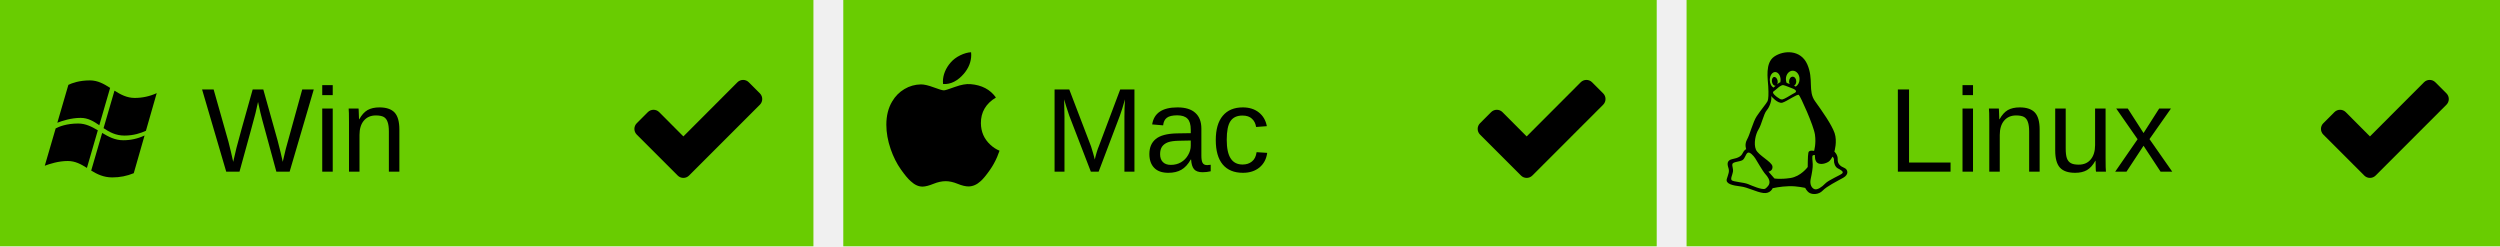
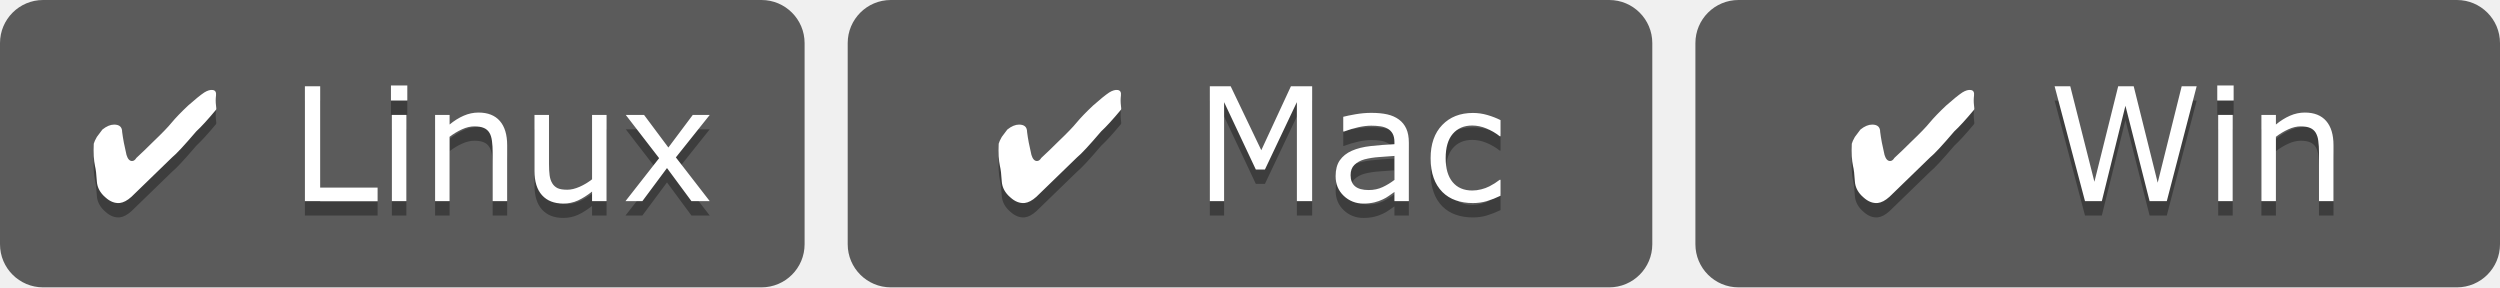
- <svg xmlns="http://www.w3.org/2000/svg" width="335px" height="33px" version="1.1" xml:space="preserve" style="fill-rule:evenodd;clip-rule:evenodd;stroke-linejoin:round;stroke-miterlimit:1.414;">
-   <g transform="matrix(1,0,0,1,-5,-5)">
-     <g id="OSes">
-       <g id="Windows" transform="matrix(1,0,0,1,-95,-95)">
-         <g transform="matrix(1,0,0,1,100,100)">
-           <rect x="0" y="0" width="109" height="33" style="fill:rgb(105,204,1);" />
-         </g>
-         <g transform="matrix(1,0,0,1,127,123)">
-           <text x="0px" y="0px" style="font-family:'ArialMT', 'Arial', sans-serif;font-size:16px;">Win</text>
-         </g>
-         <g id="Windows-logo" transform="matrix(1,0,0,1,106,110.773)">
-           <path d="M13.554,6.75C12.915,7.05 11.913,7.395 10.682,7.395C9.501,7.395 8.654,6.922 7.877,6.398L9.34,1.376C10.152,1.889 10.997,2.35 12.054,2.35C13.071,2.351 14.076,2.132 15,1.708L13.554,6.75ZM7.307,6.006C6.554,5.488 5.804,5.023 4.8,5.023C3.552,5.023 2.337,5.418 1.682,5.674L3.163,0.597C3.66,0.355 4.632,0 6.064,0C7.101,0 7.935,0.478 8.758,1.003L7.307,6.006ZM7.109,6.688L5.647,11.728C4.866,11.241 4.094,10.801 3.079,10.801C1.855,10.801 0.663,11.181 0,11.436L1.46,6.432C1.914,6.193 2.924,5.778 4.473,5.778C5.478,5.778 6.301,6.206 7.109,6.688ZM7.69,7.04C8.538,7.549 9.414,8.02 10.508,8.02C11.498,8.024 12.477,7.806 13.372,7.383L11.923,12.436C11.011,12.812 10.034,13.004 9.048,13C7.874,13 7.013,12.567 6.22,12.085L7.69,7.04Z" style="fill-rule:nonzero;" />
-         </g>
-         <g id="Checkmark" transform="matrix(0.550284,0,0,0.550284,45.6616,27.8065)">
-           <path d="M283.8,153.944L281.068,151.212C280.316,150.467 279.087,150.467 278.335,151.212L265.157,164.412L259.251,158.485C258.499,157.74 257.27,157.74 256.518,158.485L253.786,161.218C253.042,161.97 253.042,163.198 253.786,163.95L261.059,171.222L263.791,173.954C264.542,174.7 265.772,174.7 266.523,173.954L269.255,171.222L283.8,156.676C284.544,155.924 284.544,154.696 283.8,153.944Z" style="fill-rule:nonzero;" />
-         </g>
-       </g>
-       <g id="Mac" transform="matrix(1,0,0,1,18,-95)">
-         <g transform="matrix(1,0,0,1,100,100)">
-           <rect x="0" y="0" width="109" height="33" style="fill:rgb(105,204,1);" />
-         </g>
-         <g transform="matrix(1,0,0,1,127,123)">
-           <text x="0px" y="0px" style="font-family:'ArialMT', 'Arial', sans-serif;font-size:16px;">Mac</text>
-         </g>
-         <g id="Apple-logo" transform="matrix(0.111138,0,0,0.111138,103.906,106.555)">
-           <path d="M150.37,130.25C147.92,135.91 145.02,141.12 141.66,145.91C137.08,152.44 133.33,156.96 130.44,159.47C125.96,163.59 121.16,165.7 116.02,165.82C112.33,165.82 107.88,164.77 102.7,162.64C97.503,160.52 92.727,159.47 88.36,159.47C83.78,159.47 78.868,160.52 73.614,162.64C68.352,164.77 64.113,165.88 60.872,165.99C55.943,166.2 51.03,164.03 46.126,159.47C42.996,156.74 39.081,152.06 34.391,145.43C29.359,138.35 25.222,130.14 21.981,120.78C18.51,110.67 16.77,100.88 16.77,91.402C16.77,80.545 19.116,71.181 23.815,63.334C27.508,57.031 32.421,52.059 38.57,48.409C44.719,44.759 51.363,42.899 58.518,42.78C62.433,42.78 67.567,43.991 73.947,46.371C80.309,48.759 84.394,49.97 86.185,49.97C87.524,49.97 92.062,48.554 99.755,45.731C107.03,43.113 113.17,42.029 118.2,42.456C131.83,43.556 142.07,48.929 148.88,58.609C136.69,65.995 130.66,76.34 130.78,89.611C130.89,99.948 134.64,108.55 142.01,115.38C145.35,118.55 149.08,121 153.23,122.74C152.33,125.35 151.38,127.85 150.37,130.25ZM119.11,7.24C119.11,15.342 116.15,22.907 110.25,29.909C103.13,38.233 94.518,43.043 85.179,42.284C85.06,41.312 84.991,40.289 84.991,39.214C84.991,31.436 88.377,23.112 94.39,16.306C97.392,12.86 101.21,9.995 105.84,7.709C110.46,5.457 114.83,4.212 118.94,3.999C119.06,5.082 119.11,6.165 119.11,7.24L119.11,7.24Z" style="fill-rule:nonzero;" />
-         </g>
-         <g id="Checkmark1" transform="matrix(0.550284,0,0,0.550284,45.6616,27.8065)">
-           <path d="M283.8,153.944L281.068,151.212C280.316,150.467 279.087,150.467 278.335,151.212L265.157,164.412L259.251,158.485C258.499,157.74 257.27,157.74 256.518,158.485L253.786,161.218C253.042,161.97 253.042,163.198 253.786,163.95L261.059,171.222L263.791,173.954C264.542,174.7 265.772,174.7 266.523,173.954L269.255,171.222L283.8,156.676C284.544,155.924 284.544,154.696 283.8,153.944Z" style="fill-rule:nonzero;" />
-         </g>
-       </g>
-       <g id="Linux" transform="matrix(1,0,0,1,131,-95)">
-         <g transform="matrix(1,0,0,1,100,100)">
-           <rect x="0" y="0" width="109" height="33" style="fill:rgb(105,204,1);" />
-         </g>
-         <g transform="matrix(1,0,0,1,127,123)">
-           <text x="0px" y="0px" style="font-family:'ArialMT', 'Arial', sans-serif;font-size:16px;">Linux</text>
-         </g>
-         <g id="Linux-logo" transform="matrix(0.060318,0,0,0.060318,98.8304,101.873)">
-           <path d="M139.157,383.053C155.77,385.037 174.436,395.799 190.057,397.699C205.762,399.682 210.622,387.004 210.622,387.004C210.622,387.004 228.295,383.053 246.875,382.598C265.473,382.077 283.078,386.466 283.078,386.466C283.078,386.466 286.492,394.285 292.865,397.699C299.238,401.179 312.959,401.65 321.753,392.385C330.564,383.053 354.072,371.298 367.272,363.95C380.556,356.585 378.118,345.353 369.778,341.939C361.438,338.526 354.611,333.145 355.132,322.82C355.586,312.58 347.767,305.753 347.767,305.753C347.767,305.753 354.611,283.221 348.238,264.556C341.865,245.976 320.846,216.095 304.687,193.63C288.528,171.098 302.248,145.085 287.536,111.841C272.822,78.547 234.669,80.515 214.104,94.706C193.539,108.898 199.844,144.092 200.836,160.79C201.828,177.403 201.29,189.291 199.39,193.563C197.49,197.901 184.223,213.657 175.412,226.857C166.618,240.124 160.244,267.516 153.804,278.816C147.498,290.049 151.904,300.289 151.904,300.289C151.904,300.289 147.499,301.802 144.018,309.168C140.604,316.449 133.777,319.929 121.485,322.301C109.277,324.806 109.277,332.676 112.22,341.487C115.179,350.281 112.22,355.208 108.806,366.441C105.393,377.672 122.477,381.085 139.157,383.053ZM311.849,331.816C320.576,335.633 333.12,330.319 336.937,326.502C340.738,322.702 343.428,317.052 343.428,317.052C343.428,317.052 347.245,318.952 346.858,324.988C346.454,331.109 349.481,339.836 355.198,342.863C360.915,345.873 369.642,350.076 365.119,354.28C360.511,358.484 335.02,368.741 327.403,376.745C319.853,384.698 309.932,391.206 303.895,389.289C297.792,387.389 292.461,379.049 295.085,366.841C297.792,354.684 300.079,341.349 299.692,333.732C299.289,326.115 297.792,315.858 299.692,314.344C301.592,312.847 304.619,313.57 304.619,313.57C304.619,313.57 303.104,328.017 311.849,331.816ZM255.216,126.033C263.623,126.033 270.4,134.373 270.4,144.63C270.4,151.911 266.986,158.217 261.992,161.244C260.731,160.723 259.419,160.134 257.973,159.528C261,158.032 263.101,154.215 263.101,149.809C263.101,144.042 259.554,139.3 255.097,139.3C250.759,139.3 247.143,144.041 247.143,149.809C247.143,151.912 247.665,154.013 248.522,155.661C245.899,154.601 243.528,153.694 241.628,152.971C240.636,150.465 240.047,147.64 240.047,144.631C240.048,134.374 246.807,126.033 255.216,126.033ZM234.398,158.083C238.535,158.806 249.901,163.733 254.106,165.246C258.31,166.692 262.967,169.382 262.513,172.073C261.992,174.847 259.823,174.847 254.106,178.328C248.456,181.742 236.114,189.359 232.162,189.88C228.227,190.401 225.991,188.181 221.786,185.474C217.582,182.716 209.697,176.276 211.68,172.863C211.68,172.863 217.851,168.138 220.542,165.717C223.233,163.211 230.194,157.309 234.398,158.083ZM216.271,128.993C222.896,128.993 228.294,136.879 228.294,146.598C228.294,148.364 228.092,150.011 227.773,151.659C226.125,152.18 224.478,153.038 222.896,154.417C222.123,155.073 221.399,155.661 220.744,156.317C221.786,154.35 222.19,151.525 221.719,148.565C220.811,143.319 217.263,139.435 213.782,139.956C210.284,140.545 208.199,145.354 209.04,150.668C209.965,156.049 213.445,159.932 216.993,159.344C217.195,159.277 217.38,159.21 217.582,159.142C215.884,160.79 214.303,162.236 212.655,163.413C207.863,161.176 204.315,154.484 204.315,146.598C204.316,136.812 209.629,128.993 216.271,128.993ZM179.362,256.216C186.189,245.455 190.594,221.93 197.421,214.111C204.316,206.309 209.629,189.679 207.208,182.331C207.208,182.331 221.921,199.936 232.162,197.044C242.419,194.084 265.473,176.95 268.886,179.893C272.3,182.852 301.659,247.422 304.618,267.987C307.578,288.535 302.651,304.241 302.651,304.241C302.651,304.241 291.419,301.281 289.972,308.108C288.526,315.002 288.526,339.973 288.526,339.973C288.526,339.973 273.342,360.992 249.834,364.472C226.326,367.886 214.555,365.397 214.555,365.397L201.355,350.28C201.355,350.28 211.613,348.767 210.166,338.459C208.72,328.219 178.822,314.026 173.441,301.28C168.062,288.534 172.451,266.994 179.362,256.216ZM121.232,333.33C122.409,328.286 137.643,328.286 143.495,324.738C149.347,321.19 150.523,311 155.249,308.31C159.906,305.552 168.516,315.339 172.064,320.853C175.545,326.234 188.88,349.759 194.328,355.61C199.843,361.512 204.905,369.331 203.324,376.36C201.828,383.388 193.538,388.517 193.538,388.517C186.123,390.804 165.44,381.875 156.041,377.94C146.642,373.989 122.73,372.811 119.653,369.331C116.492,365.783 121.166,357.964 122.41,350.548C123.519,343.049 120.039,338.391 121.232,333.33Z" style="fill-rule:nonzero;" />
-         </g>
-         <g id="Checkmark2" transform="matrix(0.550284,0,0,0.550284,45.6616,27.8065)">
-           <path d="M283.8,153.944L281.068,151.212C280.316,150.467 279.087,150.467 278.335,151.212L265.157,164.412L259.251,158.485C258.499,157.74 257.27,157.74 256.518,158.485L253.786,161.218C253.042,161.97 253.042,163.198 253.786,163.95L261.059,171.222L263.791,173.954C264.542,174.7 265.772,174.7 266.523,173.954L269.255,171.222L283.8,156.676C284.544,155.924 284.544,154.696 283.8,153.944Z" style="fill-rule:nonzero;" />
-         </g>
-       </g>
+ <svg xmlns="http://www.w3.org/2000/svg" width="174" height="20" version="1.1" xml:space="preserve" fill-rule="evenodd" clip-rule="evenodd" stroke-linejoin="round" stroke-miterlimit="1.414">
+   <path d="M174 3c0-1.656-1.344-3-3-3h-50c-1.656 0-3 1.344-3 3v14c0 1.656 1.344 3 3 3h50c1.656 0 3-1.344 3-3V3z" fill="#5B5B5B" />
+   <g fill-opacity=".329" fill-rule="nonzero">
+     <path d="M128.885 11.004c.028-.115.1-.272.214-.473.144-.2.273-.372.387-.515.287-.23.559-.344.816-.344.373 0 .559.172.559.515.057.459.158.989.301 1.59.086.287.215.43.387.43.114 0 .214-.072.3-.215.373-.344.759-.716 1.161-1.117.63-.602 1.059-1.046 1.289-1.332.286-.344.673-.745 1.16-1.203.487-.43.859-.731 1.117-.903.229-.143.43-.2.601-.171.172.028.244.157.215.386-.028.23-.028.459 0 .688.029.172.029.272 0 .301-.573.687-1.031 1.188-1.375 1.504-.83.973-1.389 1.575-1.675 1.804a827.61 827.61 0 0 1-2.836 2.75c-.287.258-.559.401-.817.43-.344.029-.673-.1-.988-.387-.372-.315-.573-.687-.602-1.117-.028-.487-.071-.845-.129-1.074-.085-.401-.114-.917-.085-1.547zM152.888 7.002L150.809 15h-1.197l-1.682-6.639L146.287 15h-1.171L143 7.002h1.09l1.681 6.65 1.655-6.65h1.079l1.671 6.714 1.67-6.714h1.042zM155.461 7.996h-1.139V6.949h1.139v1.047zM155.396 15h-1.01V9h1.01v6zM162.411 15h-1.01v-3.416a5.92 5.92 0 0 0-.048-.776 1.43 1.43 0 0 0-.177-.567.82.82 0 0 0-.387-.335c-.168-.074-.387-.111-.655-.111-.276 0-.564.068-.865.205a4.371 4.371 0 0 0-.865.521V15h-1.01V9h1.01v.667c.315-.262.641-.466.978-.613.336-.147.682-.22 1.036-.22.648 0 1.142.195 1.483.585.34.391.51.953.51 1.687V15z" />
+   </g>
+   <g fill="#fff" fill-rule="nonzero">
+     <path d="M128.885 10.004c.028-.115.1-.272.214-.473.144-.2.273-.372.387-.515.287-.23.559-.344.816-.344.373 0 .559.172.559.515.057.459.158.989.301 1.59.086.287.215.43.387.43.114 0 .214-.072.3-.215.373-.344.759-.716 1.161-1.117.63-.602 1.059-1.046 1.289-1.332.286-.344.673-.745 1.16-1.203.487-.43.859-.731 1.117-.903.229-.143.43-.2.601-.171.172.028.244.157.215.386-.028.23-.028.459 0 .688.029.172.029.272 0 .301-.573.687-1.031 1.188-1.375 1.504-.83.973-1.389 1.575-1.675 1.804a827.61 827.61 0 0 1-2.836 2.75c-.287.258-.559.401-.817.43-.344.029-.673-.1-.988-.387-.372-.315-.573-.687-.602-1.117-.028-.487-.071-.845-.129-1.074-.085-.401-.114-.917-.085-1.547zM152.888 6.002L150.809 14h-1.197l-1.682-6.639L146.287 14h-1.171L143 6.002h1.09l1.681 6.65 1.655-6.65h1.079l1.671 6.714 1.67-6.714h1.042zM155.461 6.996h-1.139V5.949h1.139v1.047zM155.396 14h-1.01V8h1.01v6zM162.411 14h-1.01v-3.416a5.92 5.92 0 0 0-.048-.776 1.43 1.43 0 0 0-.177-.567.82.82 0 0 0-.387-.335c-.168-.074-.387-.111-.655-.111-.276 0-.564.068-.865.205a4.371 4.371 0 0 0-.865.521V14h-1.01V8h1.01v.667c.315-.262.641-.466.978-.613.336-.147.682-.22 1.036-.22.648 0 1.142.195 1.483.585.34.391.51.953.51 1.687V14z" />
+   </g>
+   <g>
+     <path d="M115 3c0-1.656-1.344-3-3-3H62c-1.656 0-3 1.344-3 3v14c0 1.656 1.344 3 3 3h50c1.656 0 3-1.344 3-3V3z" fill="#5B5B5B" />
+     <g fill-opacity=".329" fill-rule="nonzero">
+       <path d="M69.509 11.004c.028-.115.1-.272.214-.473.144-.2.273-.372.387-.515.287-.23.559-.344.817-.344.372 0 .558.172.558.515.057.459.158.989.301 1.59.086.287.215.43.387.43.114 0 .214-.072.3-.215.373-.344.76-.716 1.161-1.117.63-.602 1.059-1.046 1.289-1.332.286-.344.673-.745 1.16-1.203.487-.43.859-.731 1.117-.903.229-.143.43-.2.602-.171.171.028.243.157.214.386-.028.23-.028.459 0 .688.029.172.029.272 0 .301-.573.687-1.031 1.188-1.375 1.504-.83.973-1.389 1.575-1.675 1.804a827.61 827.61 0 0 1-2.836 2.75c-.287.258-.559.401-.817.43-.344.029-.673-.1-.988-.387-.372-.315-.573-.687-.602-1.117-.028-.487-.071-.845-.129-1.074-.085-.401-.114-.917-.085-1.547zM91.326 15h-1.064V8.109l-2.223 4.689h-.634l-2.207-4.689V15h-.994V7.002h1.45l2.132 4.453 2.063-4.453h1.477V15zM98.056 15h-1.004v-.639c-.09.061-.211.146-.363.255-.152.109-.3.196-.443.26a2.93 2.93 0 0 1-.58.207 3.121 3.121 0 0 1-.768.084 1.92 1.92 0 0 1-1.375-.538c-.376-.358-.564-.814-.564-1.369 0-.455.097-.823.292-1.104.196-.281.474-.502.836-.663.365-.161.804-.271 1.316-.328.512-.057 1.061-.1 1.649-.129v-.156c0-.229-.041-.419-.121-.569a.876.876 0 0 0-.347-.354 1.426 1.426 0 0 0-.515-.167 4.397 4.397 0 0 0-.629-.043c-.265 0-.56.035-.886.105a6.99 6.99 0 0 0-1.01.303h-.054V9.129c.197-.053.482-.112.854-.177.373-.064.74-.097 1.102-.097.422 0 .79.035 1.103.105.314.07.585.189.814.357.226.165.397.378.516.64.118.261.177.585.177.972V15zm-1.004-1.477v-1.67c-.308.017-.671.044-1.088.08a5.64 5.64 0 0 0-.991.156c-.29.082-.525.21-.704.384-.179.174-.268.413-.268.717 0 .344.104.602.311.776.208.174.525.261.951.261.354 0 .678-.069.972-.207a4.41 4.41 0 0 0 .817-.497zM104.437 14.624a6.586 6.586 0 0 1-.959.376c-.303.09-.624.134-.964.134-.433 0-.831-.063-1.192-.19a2.448 2.448 0 0 1-.93-.578 2.606 2.606 0 0 1-.607-.977c-.143-.394-.214-.854-.214-1.381 0-.981.269-1.751.808-2.309.539-.559 1.25-.838 2.135-.838.344 0 .681.048 1.012.145.332.097.635.215.911.354v1.123h-.054a3.851 3.851 0 0 0-.953-.553 2.613 2.613 0 0 0-.959-.194c-.573 0-1.025.193-1.356.578-.331.385-.497.95-.497 1.694 0 .724.162 1.28.486 1.668.324.389.78.583 1.367.583.204 0 .412-.027.623-.081a2.68 2.68 0 0 0 .569-.209 4.538 4.538 0 0 0 .72-.457h.054v1.112z" />
+     </g>
+     <g fill="#fff" fill-rule="nonzero">
+       <path d="M69.509 10.004c.028-.115.1-.272.214-.473.144-.2.273-.372.387-.515.287-.23.559-.344.817-.344.372 0 .558.172.558.515.057.459.158.989.301 1.59.086.287.215.43.387.43.114 0 .214-.072.3-.215.373-.344.76-.716 1.161-1.117.63-.602 1.059-1.046 1.289-1.332.286-.344.673-.745 1.16-1.203.487-.43.859-.731 1.117-.903.229-.143.43-.2.602-.171.171.028.243.157.214.386-.028.23-.028.459 0 .688.029.172.029.272 0 .301-.573.687-1.031 1.188-1.375 1.504-.83.973-1.389 1.575-1.675 1.804a827.61 827.61 0 0 1-2.836 2.75c-.287.258-.559.401-.817.43-.344.029-.673-.1-.988-.387-.372-.315-.573-.687-.602-1.117-.028-.487-.071-.845-.129-1.074-.085-.401-.114-.917-.085-1.547zM91.326 14h-1.064V7.109l-2.223 4.689h-.634l-2.207-4.689V14h-.994V6.002h1.45l2.132 4.453 2.063-4.453h1.477V14zM98.056 14h-1.004v-.639c-.09.061-.211.146-.363.255-.152.109-.3.196-.443.26a2.93 2.93 0 0 1-.58.207 3.121 3.121 0 0 1-.768.084 1.92 1.92 0 0 1-1.375-.538c-.376-.358-.564-.814-.564-1.369 0-.455.097-.823.292-1.104.196-.281.474-.502.836-.663.365-.161.804-.271 1.316-.328.512-.057 1.061-.1 1.649-.129V9.88c0-.229-.041-.419-.121-.569a.876.876 0 0 0-.347-.354 1.426 1.426 0 0 0-.515-.167 4.397 4.397 0 0 0-.629-.043c-.265 0-.56.035-.886.105a6.99 6.99 0 0 0-1.01.303h-.054V8.129c.197-.053.482-.112.854-.177.373-.064.74-.097 1.102-.097.422 0 .79.035 1.103.105.314.07.585.189.814.357.226.165.397.378.516.64.118.261.177.585.177.972V14zm-1.004-1.477v-1.67c-.308.017-.671.044-1.088.08a5.64 5.64 0 0 0-.991.156c-.29.082-.525.21-.704.384-.179.174-.268.413-.268.717 0 .344.104.602.311.776.208.174.525.261.951.261.354 0 .678-.069.972-.207a4.41 4.41 0 0 0 .817-.497zM104.437 13.624a6.586 6.586 0 0 1-.959.376c-.303.09-.624.134-.964.134-.433 0-.831-.063-1.192-.19a2.448 2.448 0 0 1-.93-.578 2.606 2.606 0 0 1-.607-.977c-.143-.394-.214-.854-.214-1.381 0-.981.269-1.751.808-2.309.539-.559 1.25-.838 2.135-.838.344 0 .681.048 1.012.145.332.097.635.215.911.354v1.123h-.054a3.851 3.851 0 0 0-.953-.553 2.613 2.613 0 0 0-.959-.194c-.573 0-1.025.193-1.356.578-.331.385-.497.95-.497 1.694 0 .724.162 1.28.486 1.668.324.389.78.583 1.367.583.204 0 .412-.027.623-.081a2.68 2.68 0 0 0 .569-.209 4.538 4.538 0 0 0 .72-.457h.054v1.112z" />
+     </g>
+   </g>
+   <g>
+     <path d="M56 3c0-1.656-1.344-3-3-3H3C1.344 0 0 1.344 0 3v14c0 1.656 1.344 3 3 3h50c1.656 0 3-1.344 3-3V3z" fill="#5B5B5B" />
+     <g fill-opacity=".329" fill-rule="nonzero">
+       <path d="M6.526 11.004c.029-.115.1-.272.215-.473.143-.2.272-.372.386-.515.287-.23.559-.344.817-.344.372 0 .558.172.558.515.058.459.158.989.301 1.59.086.287.215.43.387.43.115 0 .215-.072.301-.215.372-.344.759-.716 1.16-1.117.63-.602 1.06-1.046 1.289-1.332.286-.344.673-.745 1.16-1.203.487-.43.859-.731 1.117-.903.229-.143.43-.2.602-.171.172.028.243.157.215.386-.029.23-.029.459 0 .688.028.172.028.272 0 .301-.573.687-1.032 1.188-1.375 1.504-.831.973-1.39 1.575-1.676 1.804a827.61 827.61 0 0 1-2.836 2.75c-.286.258-.559.401-.816.43-.344.029-.674-.1-.989-.387-.372-.315-.573-.687-.601-1.117-.029-.487-.072-.845-.129-1.074-.086-.401-.115-.917-.086-1.547zM26.281 15h-5.06V7.002h1.064v7.053h3.996V15zM28.349 7.996H27.21V6.949h1.139v1.047zM28.284 15h-1.01V9h1.01v6zM35.299 15h-1.01v-3.416a5.92 5.92 0 0 0-.048-.776c-.033-.242-.092-.431-.178-.567a.813.813 0 0 0-.386-.335c-.169-.074-.387-.111-.656-.111-.275 0-.563.068-.864.205a4.371 4.371 0 0 0-.865.521V15h-1.01V9h1.01v.667c.315-.262.641-.466.978-.613.336-.147.682-.22 1.036-.22.648 0 1.142.195 1.483.585.34.391.51.953.51 1.687V15zM42.217 15h-1.01v-.666c-.34.269-.666.474-.978.618a2.44 2.44 0 0 1-1.031.215c-.63 0-1.121-.193-1.471-.578-.351-.385-.527-.95-.527-1.694V9h1.01v3.417c0 .304.014.564.043.781.029.217.089.402.183.556a.869.869 0 0 0 .376.344c.153.071.377.107.671.107.261 0 .547-.068.857-.204.309-.136.598-.31.867-.521V9h1.01v6zM49.398 15h-1.273l-1.703-2.304L44.709 15h-1.176l2.342-2.992L43.554 9h1.273l1.692 2.267L48.216 9h1.182l-2.358 2.955L49.398 15z" />
+     </g>
+     <g fill="#fff" fill-rule="nonzero">
+       <path d="M6.526 10.004c.029-.115.1-.272.215-.473.143-.2.272-.372.386-.515.287-.23.559-.344.817-.344.372 0 .558.172.558.515.058.459.158.989.301 1.59.086.287.215.43.387.43.115 0 .215-.072.301-.215.372-.344.759-.716 1.16-1.117.63-.602 1.06-1.046 1.289-1.332.286-.344.673-.745 1.16-1.203.487-.43.859-.731 1.117-.903.229-.143.43-.2.602-.171.172.028.243.157.215.386-.029.23-.029.459 0 .688.028.172.028.272 0 .301-.573.687-1.032 1.188-1.375 1.504-.831.973-1.39 1.575-1.676 1.804a827.61 827.61 0 0 1-2.836 2.75c-.286.258-.559.401-.816.43-.344.029-.674-.1-.989-.387-.372-.315-.573-.687-.601-1.117-.029-.487-.072-.845-.129-1.074-.086-.401-.115-.917-.086-1.547zM26.281 14h-5.06V6.002h1.064v7.053h3.996V14zM28.349 6.996H27.21V5.949h1.139v1.047zM28.284 14h-1.01V8h1.01v6zM35.299 14h-1.01v-3.416a5.92 5.92 0 0 0-.048-.776c-.033-.242-.092-.431-.178-.567a.813.813 0 0 0-.386-.335c-.169-.074-.387-.111-.656-.111-.275 0-.563.068-.864.205a4.371 4.371 0 0 0-.865.521V14h-1.01V8h1.01v.667c.315-.262.641-.466.978-.613.336-.147.682-.22 1.036-.22.648 0 1.142.195 1.483.585.34.391.51.953.51 1.687V14zM42.217 14h-1.01v-.666c-.34.269-.666.474-.978.618a2.44 2.44 0 0 1-1.031.215c-.63 0-1.121-.193-1.471-.578-.351-.385-.527-.95-.527-1.694V8h1.01v3.417c0 .304.014.564.043.781.029.217.089.402.183.556a.869.869 0 0 0 .376.344c.153.071.377.107.671.107.261 0 .547-.068.857-.204.309-.136.598-.31.867-.521V8h1.01v6zM49.398 14h-1.273l-1.703-2.304L44.709 14h-1.176l2.342-2.992L43.554 8h1.273l1.692 2.267L48.216 8h1.182l-2.358 2.955L49.398 14z" />
    </g>
  </g>
</svg>
